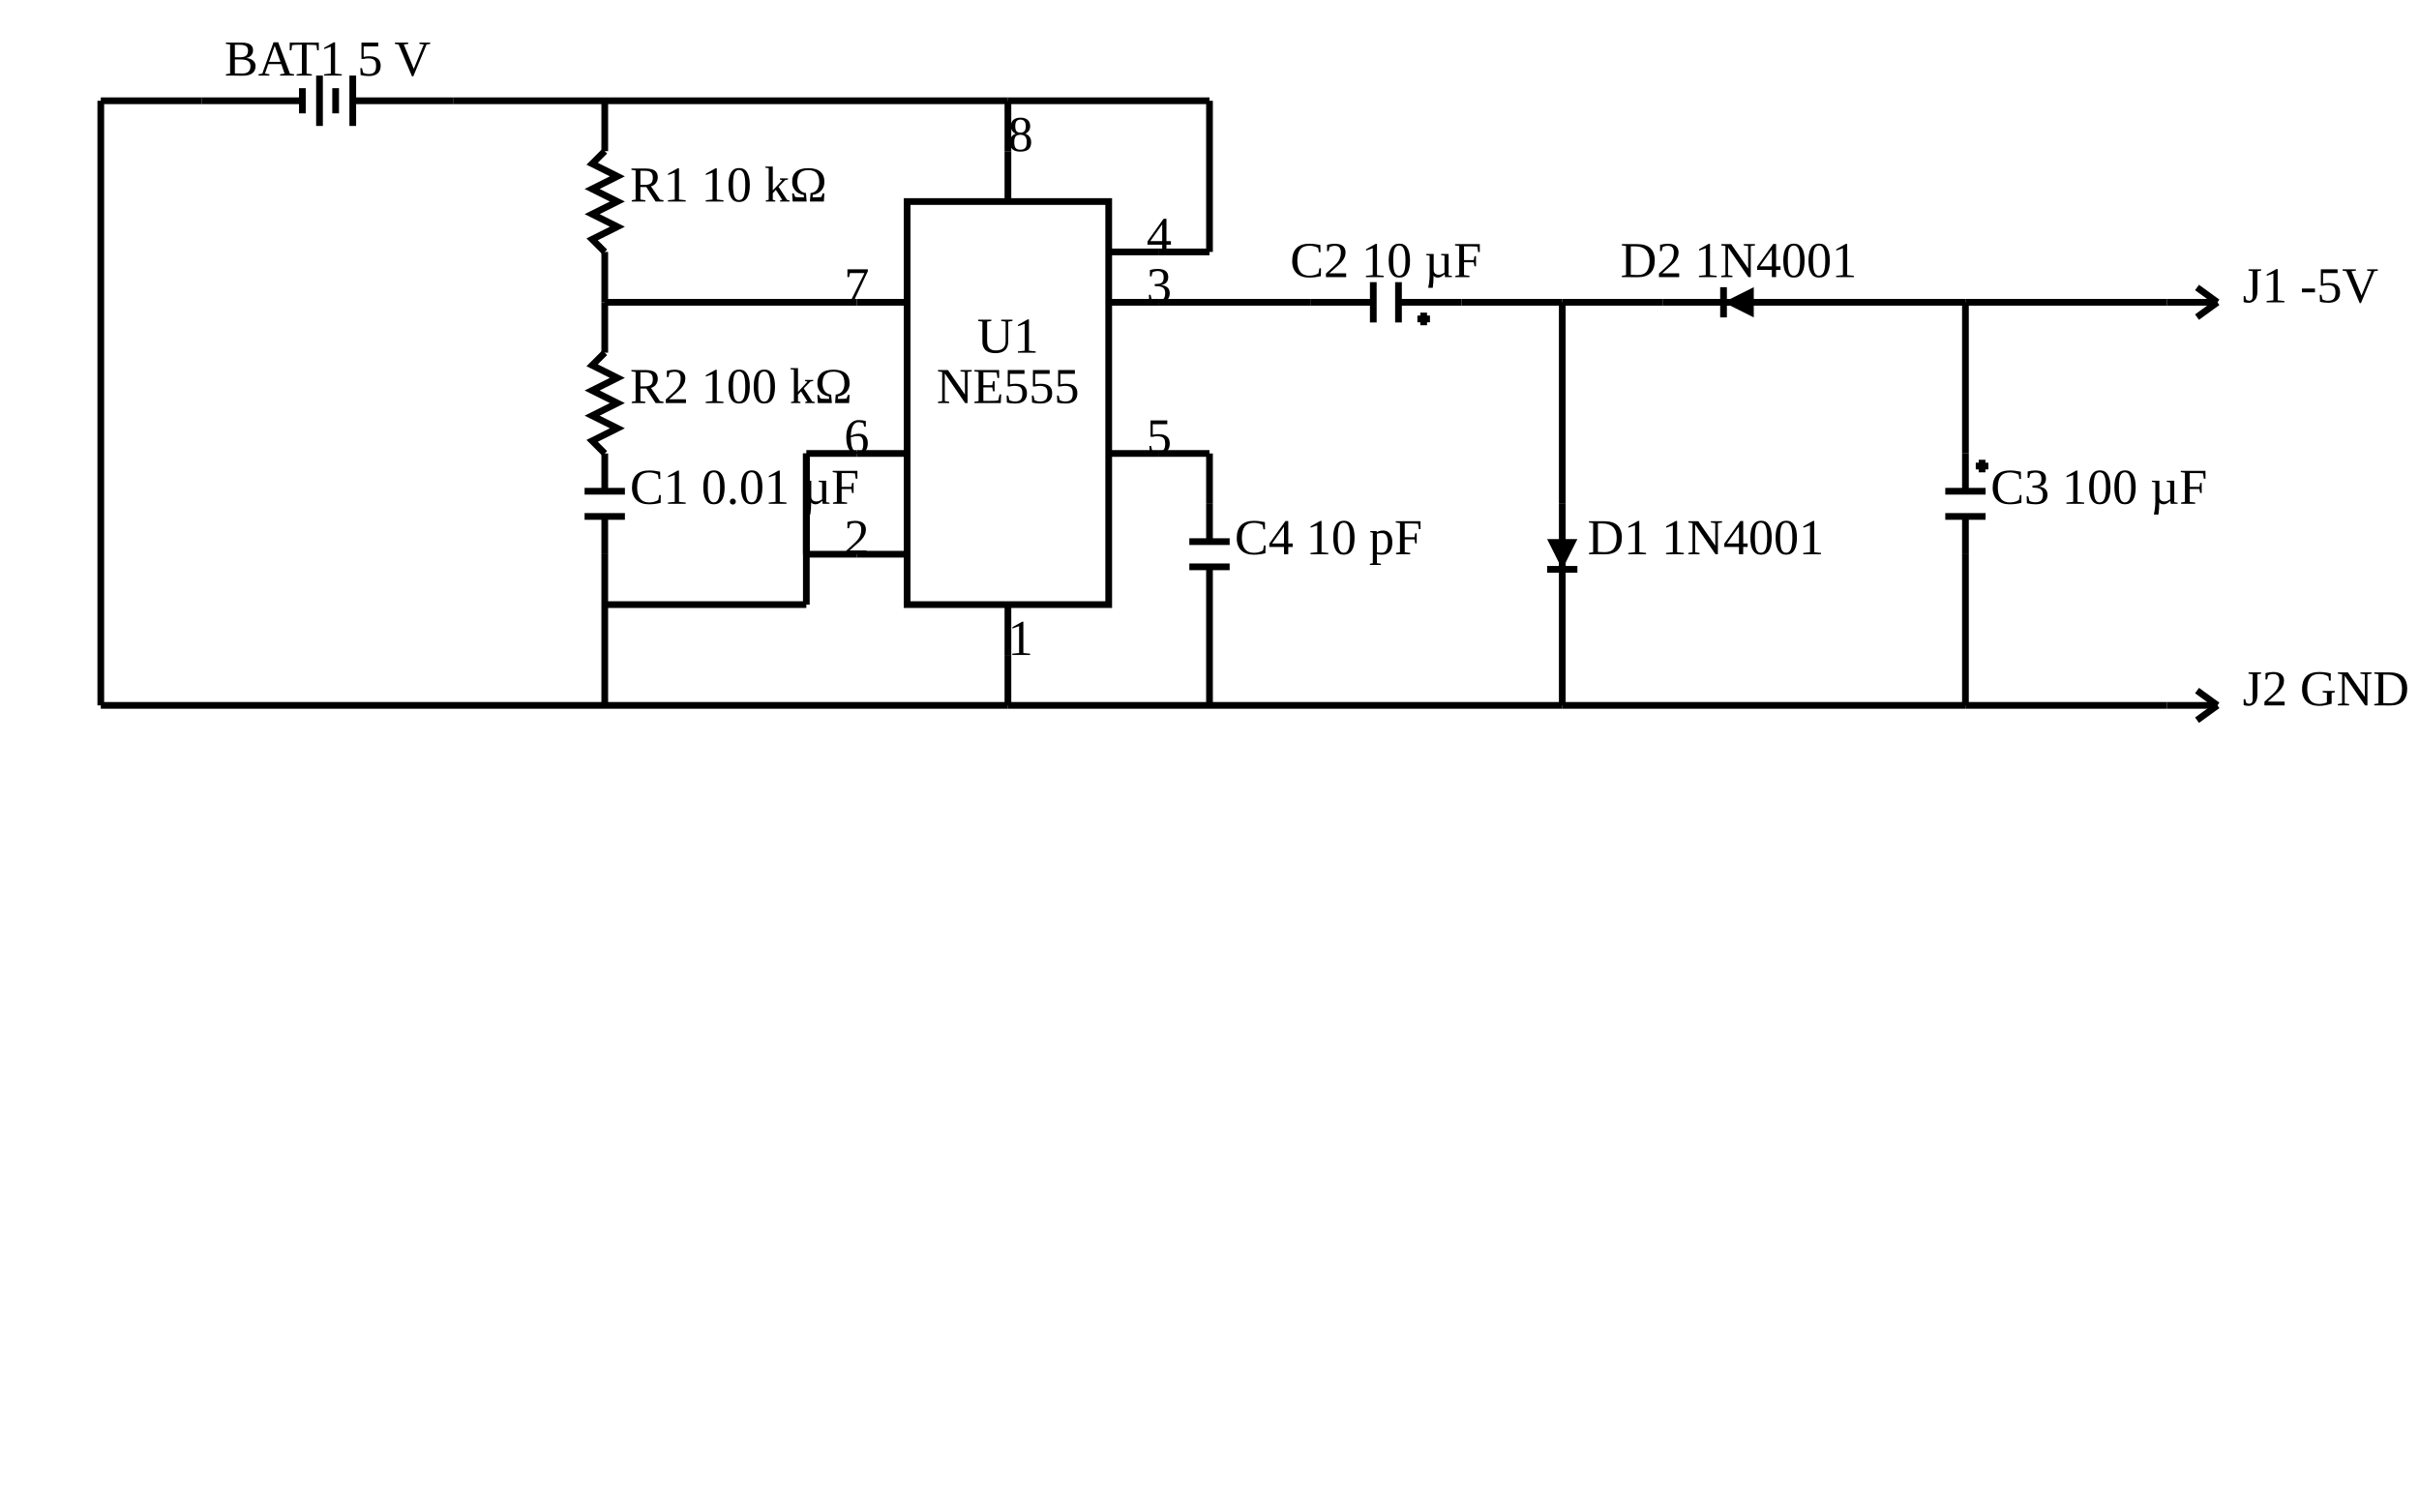
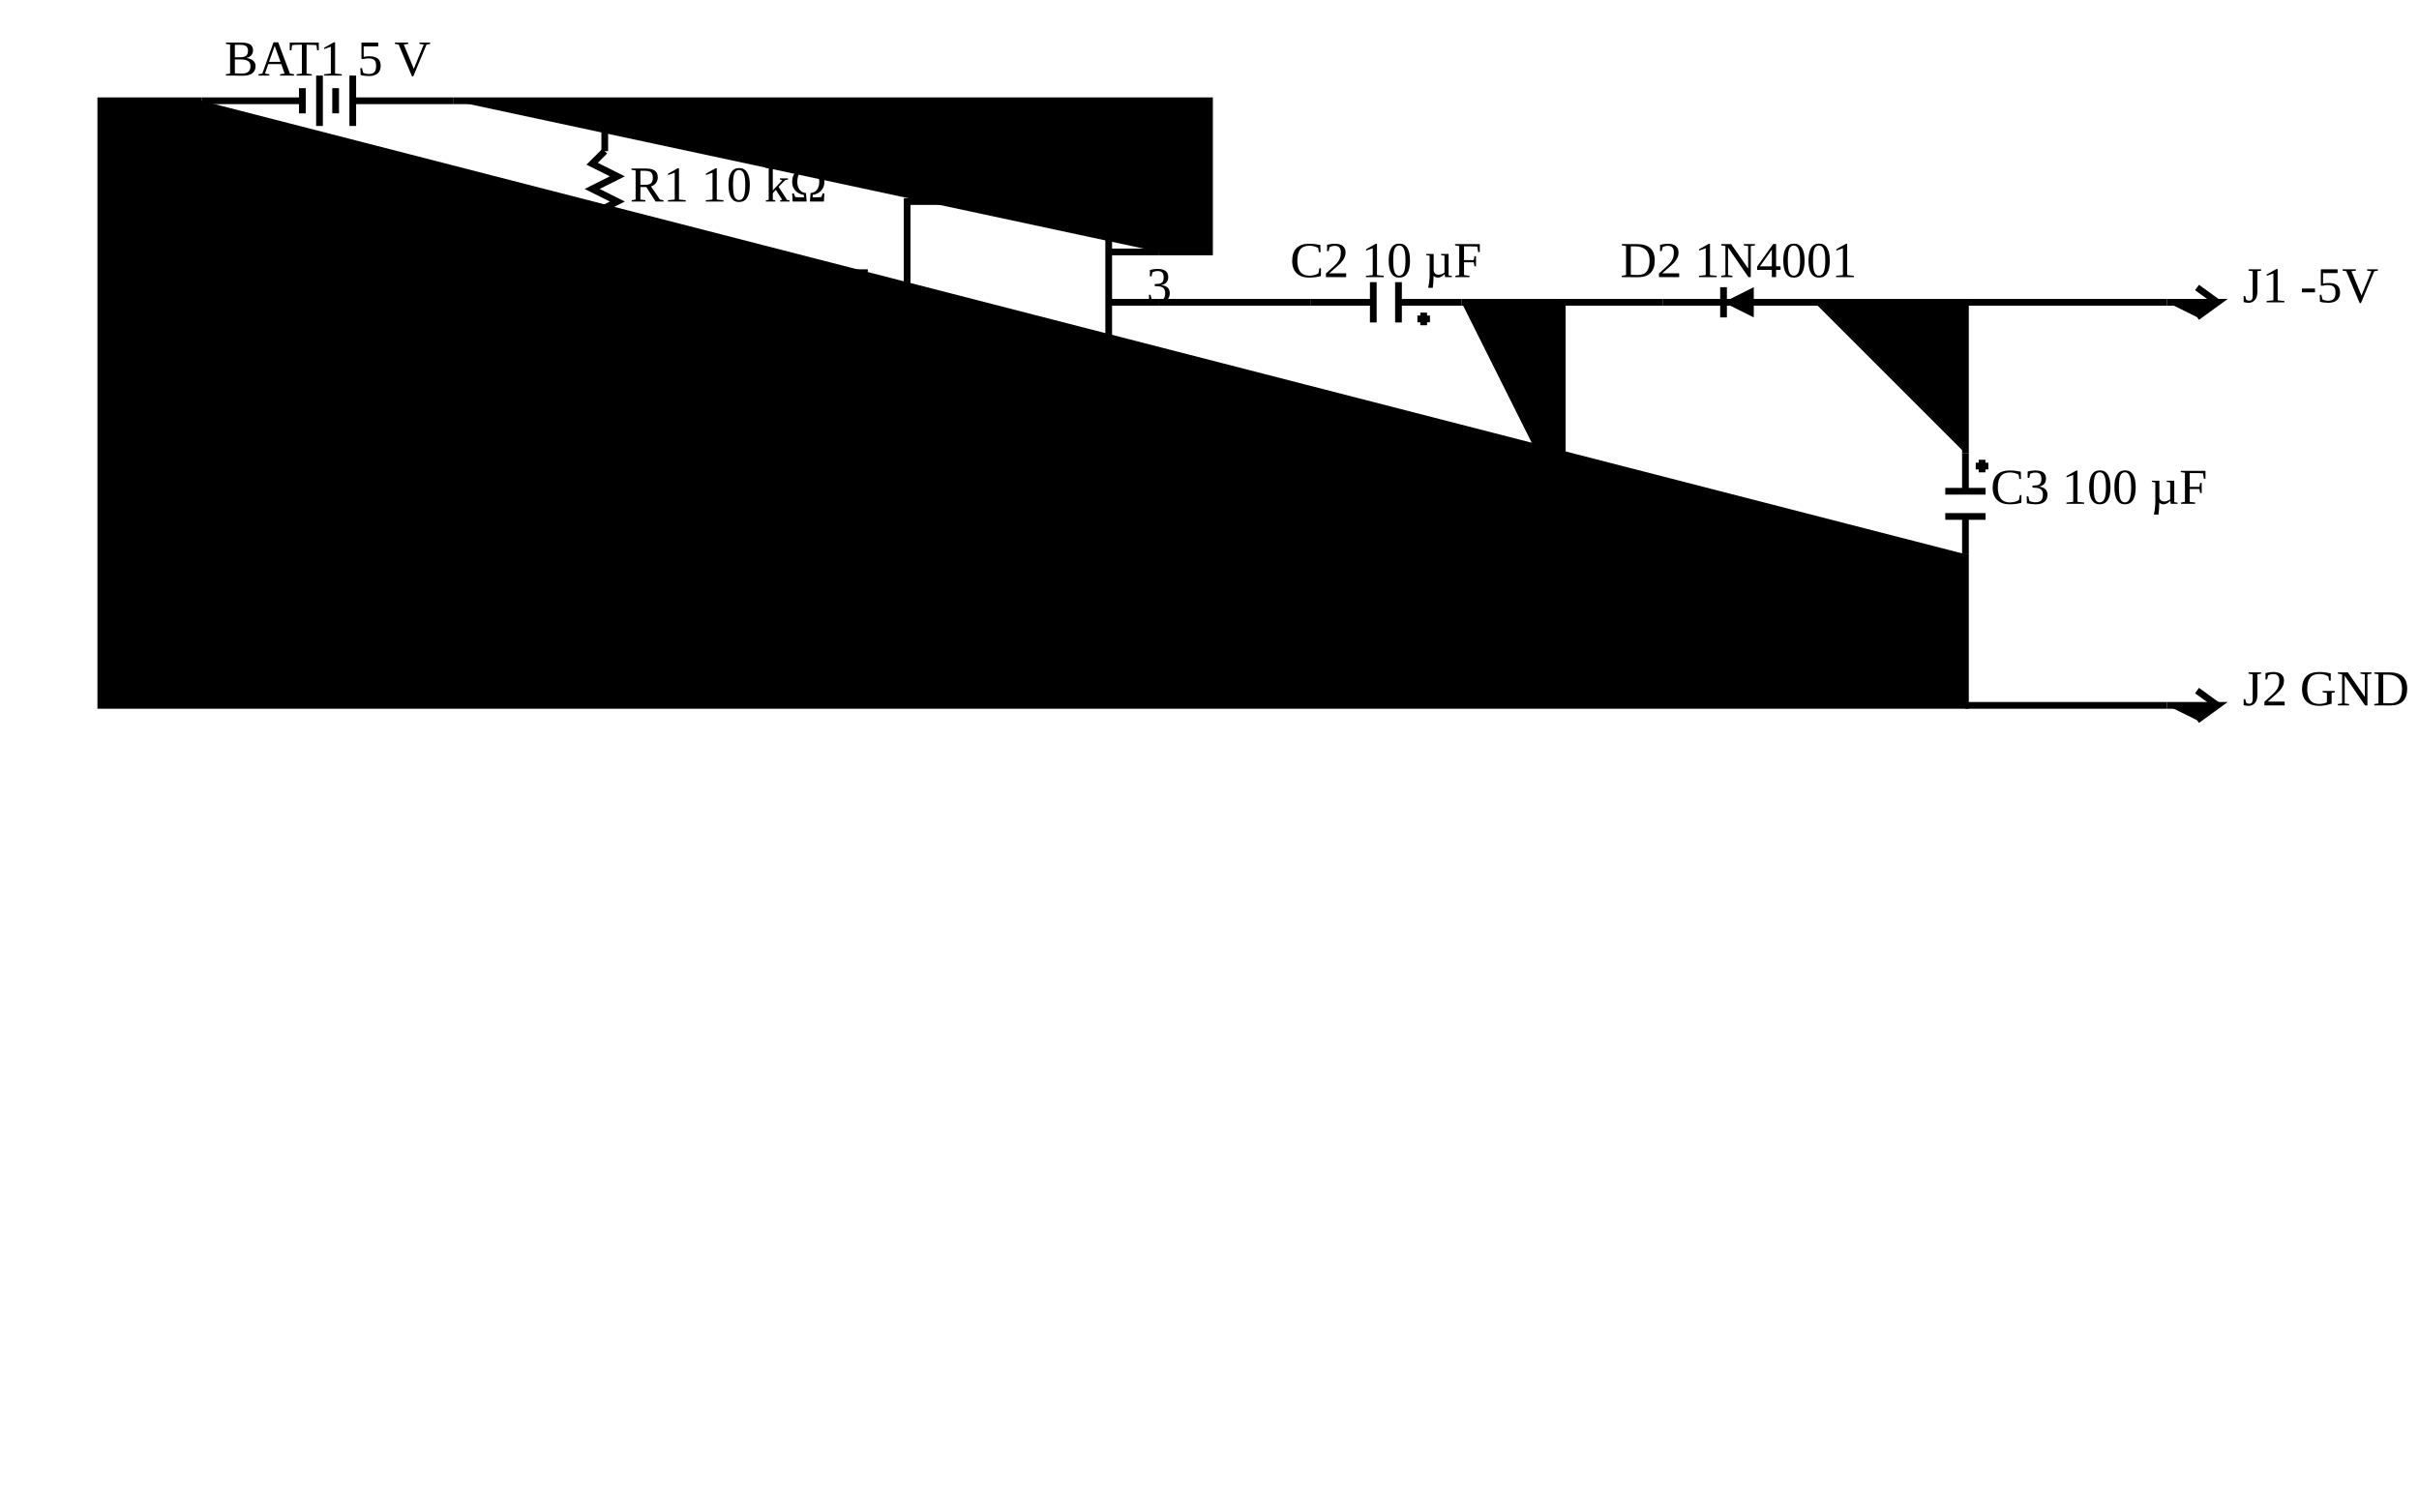
<svg xmlns="http://www.w3.org/2000/svg" width="720" height="450" viewBox="-30 -30 720 450" class="schemascii">
  <g class="wire">
-     <line x1="30" y1="0" x2="0" y2="0" stroke-width="2" stroke="black" />
-     <line x1="0" y1="180" x2="0" y2="0" stroke-width="2" stroke="black" />
-     <line x1="150" y1="180" x2="0" y2="180" stroke-width="2" stroke="black" />
-     <line x1="270" y1="180" x2="150" y2="180" stroke-width="2" stroke="black" />
-     <line x1="150" y1="150" x2="150" y2="180" stroke-width="2" stroke="black" />
-     <line x1="210" y1="150" x2="150" y2="150" stroke-width="2" stroke="black" />
-     <line x1="150" y1="135" x2="150" y2="150" stroke-width="2" stroke="black" />
-     <line x1="210" y1="105" x2="210" y2="150" stroke-width="2" stroke="black" />
-     <line x1="225" y1="105" x2="210" y2="105" stroke-width="2" stroke="black" />
-     <line x1="210" y1="135" x2="210" y2="105" stroke-width="2" stroke="black" />
-     <line x1="225" y1="135" x2="210" y2="135" stroke-width="2" stroke="black" />
-     <line x1="330" y1="180" x2="270" y2="180" stroke-width="2" stroke="black" />
-     <line x1="270" y1="165" x2="270" y2="180" stroke-width="2" stroke="black" />
-     <line x1="435" y1="180" x2="330" y2="180" stroke-width="2" stroke="black" />
-     <line x1="330" y1="150" x2="330" y2="180" stroke-width="2" stroke="black" />
-     <line x1="555" y1="180" x2="435" y2="180" stroke-width="2" stroke="black" />
-     <line x1="435" y1="150" x2="435" y2="180" stroke-width="2" stroke="black" />
-     <line x1="615" y1="180" x2="555" y2="180" stroke-width="2" stroke="black" />
-     <line x1="555" y1="135" x2="555" y2="180" stroke-width="2" stroke="black" />
+     <polyline points="555,135 555,180 0,180 0,0 30,0" stroke="black" stroke-width="2" />
+     <polyline points="615,180 555,180" stroke="black" stroke-width="2" />
+     <polyline points="435,150 435,180" stroke="black" stroke-width="2" />
+     <polyline points="330,150 330,180" stroke="black" stroke-width="2" />
+     <polyline points="270,165 270,180" stroke="black" stroke-width="2" />
+     <polyline points="225,135 210,135 210,105 210,150 150,150 150,180" stroke="black" stroke-width="2" />
+     <polyline points="225,105 210,105" stroke="black" stroke-width="2" />
+     <polyline points="150,135 150,150" stroke="black" stroke-width="2" />
  </g>
  <g class="wire">
-     <line x1="150" y1="0" x2="105" y2="0" stroke-width="2" stroke="black" />
-     <line x1="270" y1="0" x2="150" y2="0" stroke-width="2" stroke="black" />
-     <line x1="150" y1="15" x2="150" y2="0" stroke-width="2" stroke="black" />
-     <line x1="330" y1="0" x2="270" y2="0" stroke-width="2" stroke="black" />
-     <line x1="270" y1="15" x2="270" y2="0" stroke-width="2" stroke="black" />
-     <line x1="330" y1="45" x2="330" y2="0" stroke-width="2" stroke="black" />
-     <line x1="315" y1="45" x2="330" y2="45" stroke-width="2" stroke="black" />
+     <polyline points="315,45 330,45 330,0 105,0" stroke="black" stroke-width="2" />
+     <polyline points="270,15 270,0" stroke="black" stroke-width="2" />
+     <polyline points="150,15 150,0" stroke="black" stroke-width="2" />
  </g>
  <g class="wire">
-     <line x1="150" y1="60" x2="150" y2="45" stroke-width="2" stroke="black" />
-     <line x1="225" y1="60" x2="150" y2="60" stroke-width="2" stroke="black" />
-     <line x1="150" y1="75" x2="150" y2="60" stroke-width="2" stroke="black" />
+     <polyline points="150,75 150,45" stroke="black" stroke-width="2" />
+     <polyline points="225,60 150,60" stroke="black" stroke-width="2" />
  </g>
  <g class="wire">
-     <line x1="360" y1="60" x2="315" y2="60" stroke-width="2" stroke="black" />
+     <polyline points="360,60 315,60" stroke="black" stroke-width="2" />
  </g>
  <g class="wire">
-     <line x1="435" y1="60" x2="405" y2="60" stroke-width="2" stroke="black" />
-     <line x1="465" y1="60" x2="435" y2="60" stroke-width="2" stroke="black" />
-     <line x1="435" y1="120" x2="435" y2="60" stroke-width="2" stroke="black" />
+     <polyline points="435,120 435,60 405,60" stroke="black" stroke-width="2" />
+     <polyline points="465,60 435,60" stroke="black" stroke-width="2" />
  </g>
  <g class="wire">
-     <line x1="555" y1="60" x2="510" y2="60" stroke-width="2" stroke="black" />
-     <line x1="615" y1="60" x2="555" y2="60" stroke-width="2" stroke="black" />
-     <line x1="555" y1="105" x2="555" y2="60" stroke-width="2" stroke="black" />
+     <polyline points="555,105 555,60 510,60" stroke="black" stroke-width="2" />
+     <polyline points="615,60 555,60" stroke="black" stroke-width="2" />
  </g>
  <g class="wire">
-     <line x1="330" y1="105" x2="330" y2="120" stroke-width="2" stroke="black" />
-     <line x1="315" y1="105" x2="330" y2="105" stroke-width="2" stroke="black" />
+     <polyline points="315,105 330,105 330,120" stroke="black" stroke-width="2" />
  </g>
  <g class="component U">
    <rect x="240" y="30" width="60" height="120" stroke-width="2" stroke="black" fill="transparent" />
    <polyline points="270,15 270,30" stroke="black" stroke-width="2" />
    <polyline points="315,45 300,45" stroke="black" stroke-width="2" />
    <polyline points="315,60 300,60" stroke="black" stroke-width="2" />
    <polyline points="315,105 300,105" stroke="black" stroke-width="2" />
    <polyline points="270,165 270,150" stroke="black" stroke-width="2" />
    <polyline points="225,60 240,60" stroke="black" stroke-width="2" />
    <polyline points="225,105 240,105" stroke="black" stroke-width="2" />
    <polyline points="225,135 240,135" stroke="black" stroke-width="2" />
    <text x="270" y="90" text-anchor="middle" font-size="15" fill="black">
      <tspan class="part-num">NE555</tspan>
    </text>
    <text x="270" y="75" text-anchor="middle" font-size="15" fill="black">
      <tspan class="cmp-id">U1</tspan>
    </text>
    <text x="225" y="60" text-anchor="middle" font-size="15" fill="black" class="pin-label">7</text>
    <text x="225" y="105" text-anchor="middle" font-size="15" fill="black" class="pin-label">6</text>
    <text x="225" y="135" text-anchor="middle" font-size="15" fill="black" class="pin-label">2</text>
    <text x="270" y="165" text-anchor="start" font-size="15" fill="black" class="pin-label">1</text>
    <text x="315" y="105" text-anchor="middle" font-size="15" fill="black" class="pin-label">5</text>
    <text x="315" y="60" text-anchor="middle" font-size="15" fill="black" class="pin-label">3</text>
    <text x="315" y="45" text-anchor="middle" font-size="15" fill="black" class="pin-label">4</text>
    <text x="270" y="15" text-anchor="start" font-size="15" fill="black" class="pin-label">8</text>
  </g>
  <g class="component BAT">
    <text x="67.5" y="-7.5" text-anchor="middle" font-size="15" fill="black">
      <tspan class="cmp-id">BAT1</tspan>
      <tspan class="cmp-value">5 V</tspan>
    </text>
+     <polyline points="60,3.75 60,-3.75" stroke="black" stroke-width="2" />
+     <polyline points="65.1,7.5 65.1,-7.5" stroke="black" stroke-width="2" />
+     <polyline points="69.9,3.75 69.9,-3.75" stroke="black" stroke-width="2" />
+     <polyline points="75,7.5 75,-7.5" stroke="black" stroke-width="2" />
+     <polyline points="30,0 60,0" stroke="black" stroke-width="2" />
    <polyline points="105,0 75,0" stroke="black" stroke-width="2" />
-     <polyline points="30,0 60,0" stroke="black" stroke-width="2" />
-     <polyline points="75,7.5 75,-7.5" stroke="black" stroke-width="2" />
-     <polyline points="69.9,3.75 69.9,-3.75" stroke="black" stroke-width="2" />
-     <polyline points="65.1,7.5 65.1,-7.5" stroke="black" stroke-width="2" />
-     <polyline points="60,3.75 60,-3.75" stroke="black" stroke-width="2" />
  </g>
  <g class="component R">
    <polyline points="150,15 146.25,18.75 153.75,22.5 146.25,26.25 153.75,30 146.25,33.75 153.75,37.5 146.25,41.25 150,45" fill="transparent" stroke-width="2" stroke="black" />
    <text x="157.5" y="30" text-anchor="start" font-size="15" fill="black">
      <tspan class="cmp-id">R1</tspan>
      <tspan class="cmp-value">10 kΩ</tspan>
    </text>
  </g>
  <g class="component C">
+     <polyline points="378.75,66 378.75,54" stroke="black" stroke-width="2" />
+     <polyline points="386.25,66 386.25,54" stroke="black" stroke-width="2" />
+     <polyline points="360,60 378.75,60" stroke="black" stroke-width="2" />
    <polyline points="405,60 386.25,60" stroke="black" stroke-width="2" />
-     <polyline points="360,60 378.75,60" stroke="black" stroke-width="2" />
-     <polyline points="386.25,66 386.25,54" stroke="black" stroke-width="2" />
-     <polyline points="378.75,66 378.75,54" stroke="black" stroke-width="2" />
    <g class="plus">
+       <polyline points="393.75,66.83 393.75,63.08" stroke="black" stroke-width="2" />
      <polyline points="395.62,64.95 391.88,64.95" stroke="black" stroke-width="2" />
-       <polyline points="393.75,66.83 393.75,63.08" stroke="black" stroke-width="2" />
    </g>
    <text x="382.5" y="52.5" text-anchor="middle" font-size="15" fill="black">
      <tspan class="cmp-id">C2</tspan>
      <tspan class="cmp-value">10 µF</tspan>
    </text>
  </g>
  <g class="component D">
    <text x="487.5" y="52.5" text-anchor="middle" font-size="15" fill="black">
      <tspan class="cmp-id">D2</tspan>
      <tspan class="part-num">1N4001</tspan>
    </text>
+     <polyline points="483.0,55.5 483.0,64.5" stroke="black" stroke-width="2" />
+     <polyline points="510,60 483.0,60" stroke="black" stroke-width="2" />
    <polyline points="465,60 492.0,60" stroke="black" stroke-width="2" />
-     <polyline points="510,60 483.0,60" stroke="black" stroke-width="2" />
-     <polyline points="483.0,55.5 483.0,64.5" stroke="black" stroke-width="2" />
    <polygon points="483.0,60 492.0,64.5 492.0,55.5" fill="black" class="filled" />
  </g>
  <g class="component J">
-     <polyline points="630,60 615,60" stroke="black" stroke-width="2" />
+     <polyline points="615,60 630,60 623.93,64.41" stroke="black" stroke-width="2" />
    <polyline points="630,60 623.93,55.59" stroke="black" stroke-width="2" />
-     <polyline points="630,60 623.93,64.41" stroke="black" stroke-width="2" />
    <text x="637.5" y="60" text-anchor="start" font-size="15" fill="black">
      <tspan class="cmp-id">J1</tspan>
      <tspan class="part-num">-5V</tspan>
    </text>
  </g>
  <g class="component R">
    <polyline points="150,75 146.25,78.75 153.75,82.5 146.25,86.25 153.75,90 146.25,93.75 153.75,97.5 146.25,101.25 150,105" fill="transparent" stroke-width="2" stroke="black" />
    <text x="157.5" y="90" text-anchor="start" font-size="15" fill="black">
      <tspan class="cmp-id">R2</tspan>
      <tspan class="cmp-value">100 kΩ</tspan>
    </text>
  </g>
  <g class="component C">
+     <polyline points="156,123.75 144,123.75" stroke="black" stroke-width="2" />
+     <polyline points="156,116.25 144,116.25" stroke="black" stroke-width="2" />
+     <polyline points="150,135 150,123.75" stroke="black" stroke-width="2" />
    <polyline points="150,105 150,116.25" stroke="black" stroke-width="2" />
-     <polyline points="150,135 150,123.75" stroke="black" stroke-width="2" />
-     <polyline points="156,116.25 144,116.25" stroke="black" stroke-width="2" />
-     <polyline points="156,123.75 144,123.75" stroke="black" stroke-width="2" />
    <text x="157.5" y="120" text-anchor="start" font-size="15" fill="black">
      <tspan class="cmp-id">C1</tspan>
      <tspan class="cmp-value">0.01 µF</tspan>
    </text>
  </g>
  <g class="component C">
+     <polyline points="561,123.75 549,123.75" stroke="black" stroke-width="2" />
+     <polyline points="561,116.25 549,116.25" stroke="black" stroke-width="2" />
+     <polyline points="555,135 555,123.75" stroke="black" stroke-width="2" />
    <polyline points="555,105 555,116.25" stroke="black" stroke-width="2" />
-     <polyline points="555,135 555,123.75" stroke="black" stroke-width="2" />
-     <polyline points="561,116.25 549,116.25" stroke="black" stroke-width="2" />
-     <polyline points="561,123.75 549,123.75" stroke="black" stroke-width="2" />
    <g class="plus">
+       <polyline points="558.07,108.75 561.82,108.75" stroke="black" stroke-width="2" />
      <polyline points="559.95,110.62 559.95,106.88" stroke="black" stroke-width="2" />
-       <polyline points="558.07,108.75 561.82,108.75" stroke="black" stroke-width="2" />
    </g>
    <text x="562.5" y="120" text-anchor="start" font-size="15" fill="black">
      <tspan class="cmp-id">C3</tspan>
      <tspan class="cmp-value">100 µF</tspan>
    </text>
  </g>
  <g class="component C">
+     <polyline points="336,138.75 324,138.75" stroke="black" stroke-width="2" />
+     <polyline points="336,131.25 324,131.25" stroke="black" stroke-width="2" />
+     <polyline points="330,150 330,138.75" stroke="black" stroke-width="2" />
    <polyline points="330,120 330,131.25" stroke="black" stroke-width="2" />
-     <polyline points="330,150 330,138.75" stroke="black" stroke-width="2" />
-     <polyline points="336,131.25 324,131.25" stroke="black" stroke-width="2" />
-     <polyline points="336,138.75 324,138.75" stroke="black" stroke-width="2" />
    <text x="337.5" y="135" text-anchor="start" font-size="15" fill="black">
      <tspan class="cmp-id">C4</tspan>
      <tspan class="cmp-value">10 pF</tspan>
    </text>
  </g>
  <g class="component D">
    <text x="442.5" y="135" text-anchor="start" font-size="15" fill="black">
      <tspan class="cmp-id">D1</tspan>
      <tspan class="part-num">1N4001</tspan>
    </text>
+     <polyline points="430.5,139.5 439.5,139.5" stroke="black" stroke-width="2" />
+     <polyline points="435,120 435,139.5" stroke="black" stroke-width="2" />
    <polyline points="435,150 435,130.5" stroke="black" stroke-width="2" />
-     <polyline points="435,120 435,139.5" stroke="black" stroke-width="2" />
-     <polyline points="430.5,139.5 439.5,139.5" stroke="black" stroke-width="2" />
    <polygon points="435,139.5 439.5,130.5 430.5,130.5" fill="black" class="filled" />
  </g>
  <g class="component J">
-     <polyline points="630,180 615,180" stroke="black" stroke-width="2" />
+     <polyline points="615,180 630,180 623.93,184.41" stroke="black" stroke-width="2" />
    <polyline points="630,180 623.93,175.59" stroke="black" stroke-width="2" />
-     <polyline points="630,180 623.93,184.41" stroke="black" stroke-width="2" />
    <text x="637.5" y="180" text-anchor="start" font-size="15" fill="black">
      <tspan class="cmp-id">J2</tspan>
      <tspan class="part-num">GND</tspan>
    </text>
  </g>
</svg>
